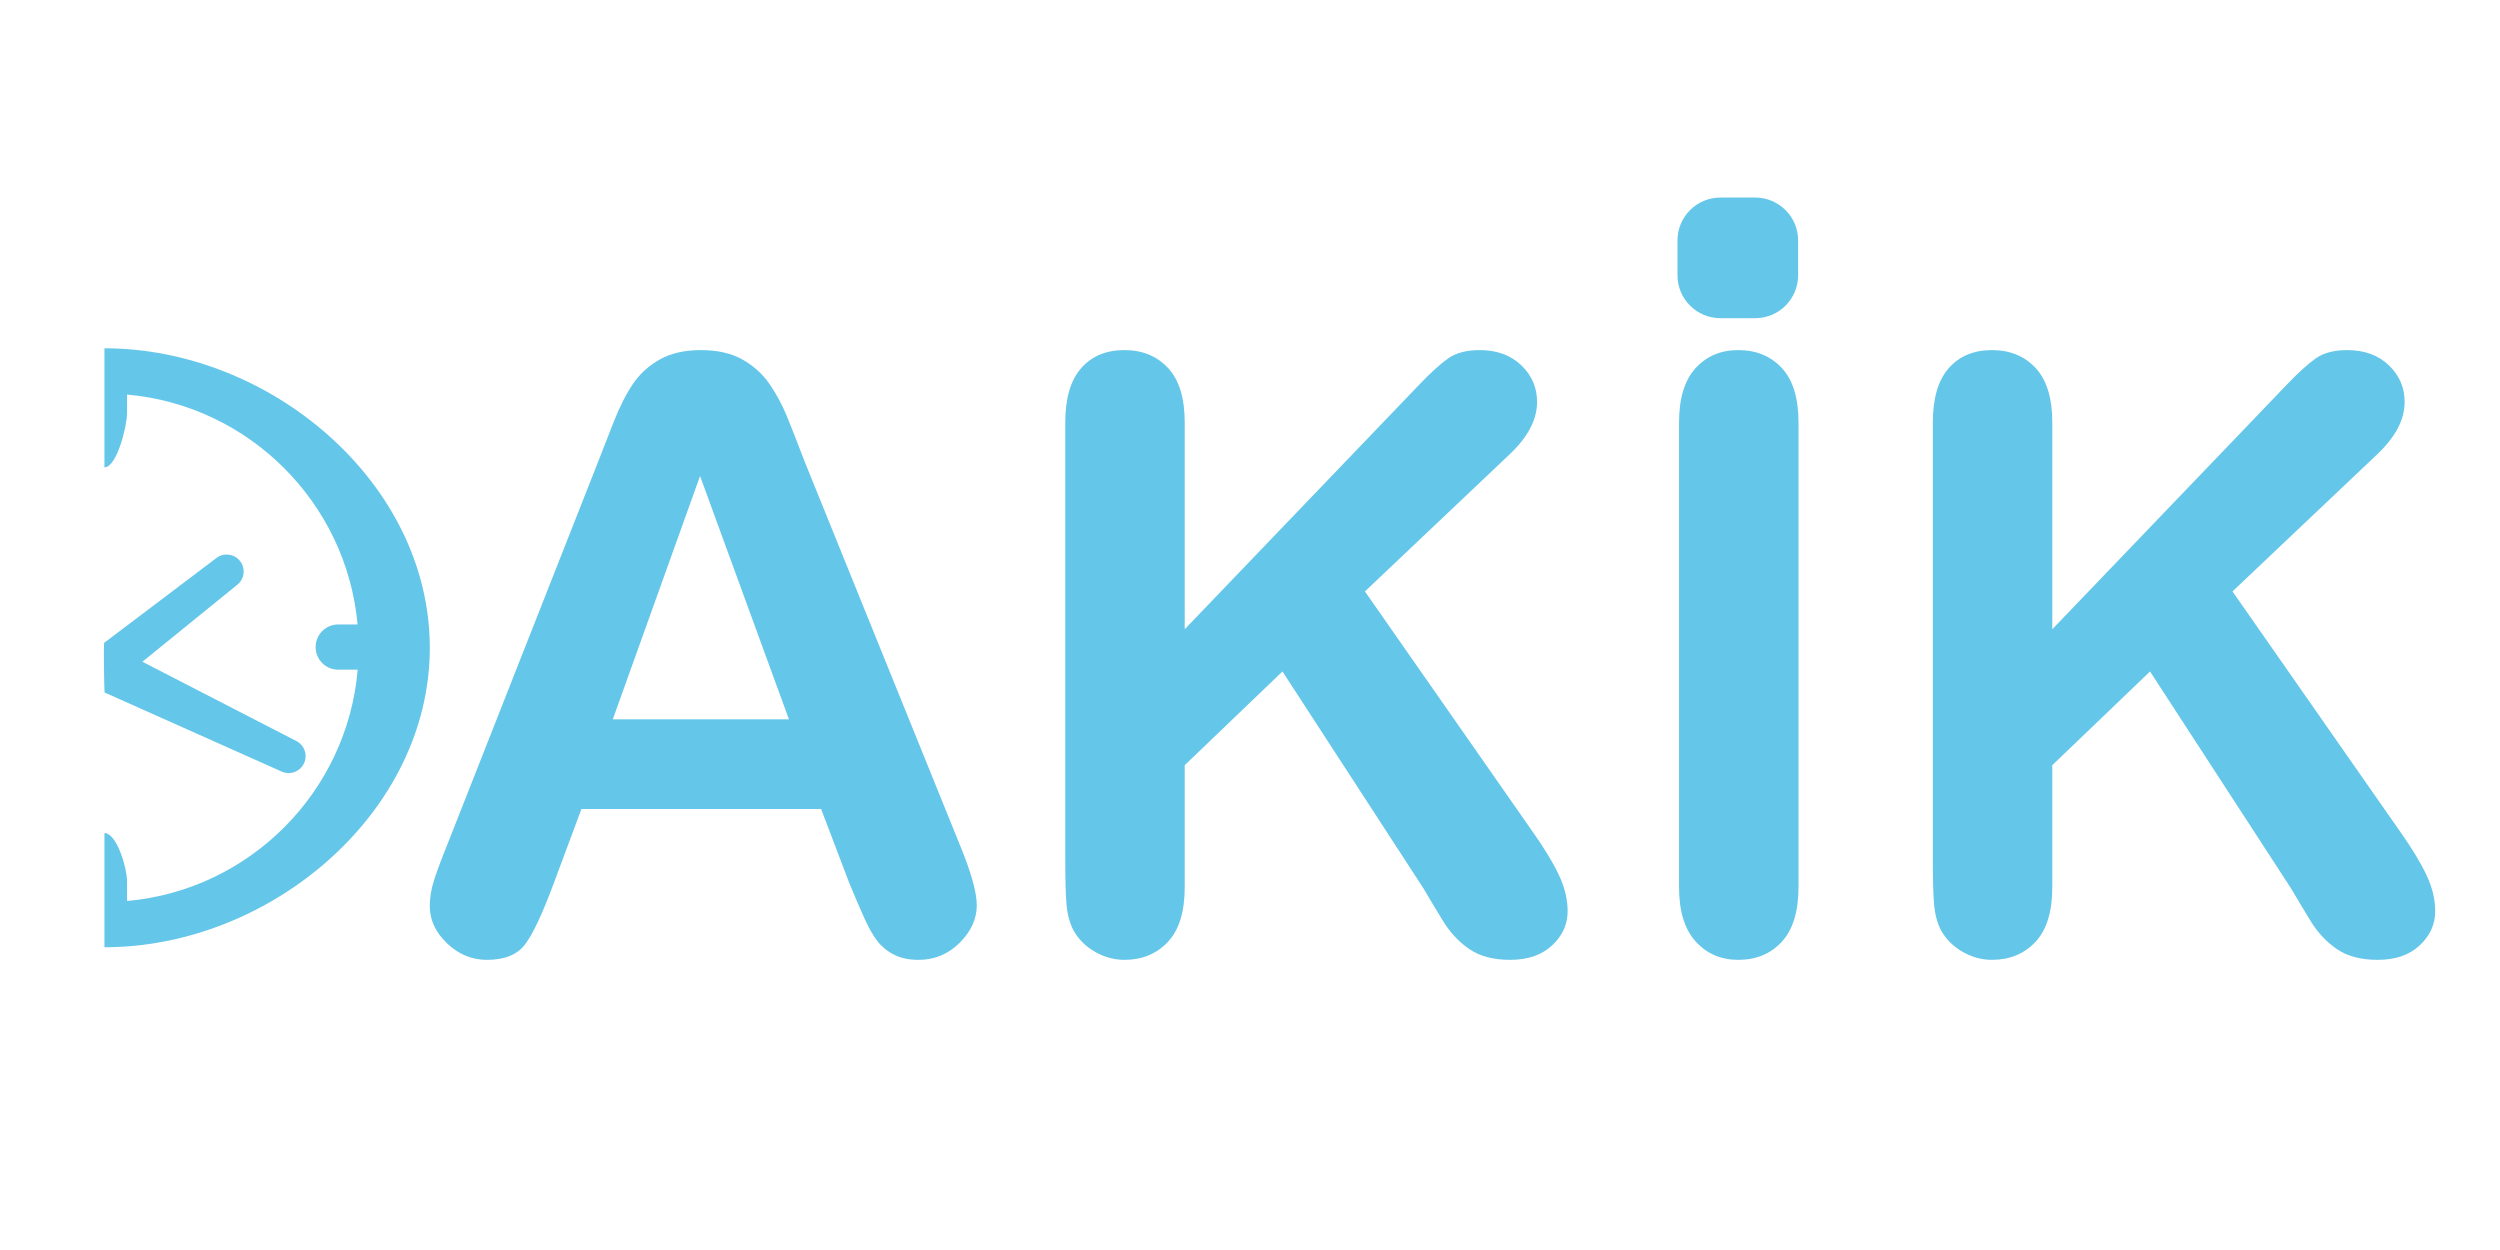
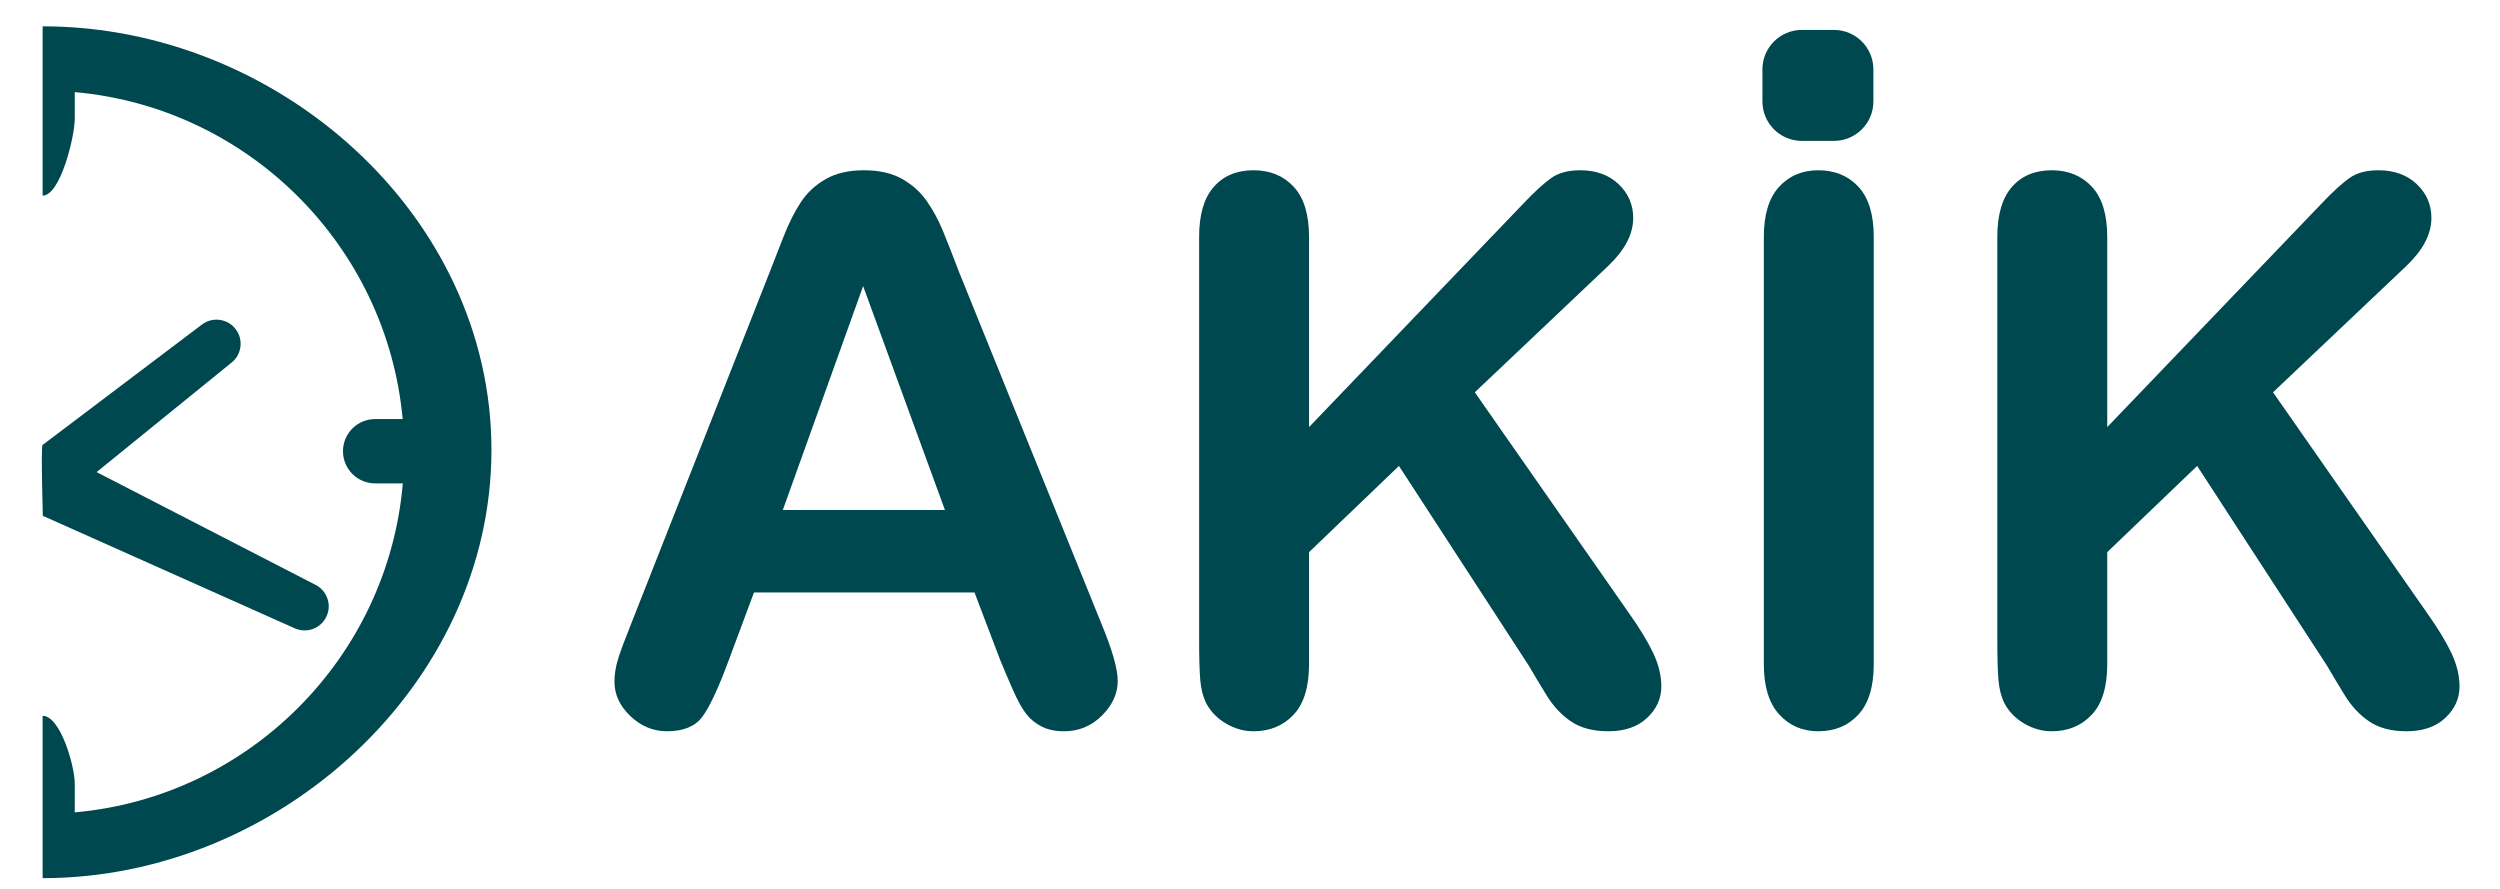
- <svg xmlns="http://www.w3.org/2000/svg" version="1.1" x="0px" y="0px" width="1024px" height="512px" viewBox="0 0 1024 512" enable-background="new 0 0 1024 512" xml:space="preserve">
-   <g id="Layer_2">
- </g>
-   <g id="Layer_1">
-     <g>
-       <path fill="#64C6E9" d="M347.865,361.689l-11.532-30.313h-98.189l-11.532,30.972c-4.505,12.083-8.348,20.238-11.532,24.465    c-3.187,4.227-8.402,6.343-15.651,6.343c-6.152,0-11.589-2.252-16.31-6.755c-4.724-4.502-7.084-9.609-7.084-15.321    c0-3.295,0.548-6.698,1.647-10.214c1.097-3.514,2.909-8.402,5.437-14.662l61.78-156.838c1.756-4.502,3.872-9.911,6.343-16.228    c2.471-6.314,5.107-11.558,7.908-15.733c2.801-4.173,6.479-7.55,11.038-10.132c4.556-2.579,10.186-3.872,16.886-3.872    c6.809,0,12.492,1.292,17.051,3.872c4.556,2.582,8.237,5.905,11.038,9.967c2.801,4.065,5.161,8.43,7.084,13.097    c1.92,4.67,4.366,10.902,7.331,18.699l63.098,155.85c4.942,11.862,7.414,20.485,7.414,25.865c0,5.601-2.335,10.737-7.002,15.404    c-4.67,4.667-10.297,7.002-16.887,7.002c-3.846,0-7.141-0.687-9.885-2.059c-2.747-1.375-5.053-3.238-6.919-5.601    c-1.869-2.361-3.872-5.985-6.013-10.873C351.242,369.736,349.402,365.424,347.865,361.689z M250.994,294.638h72.159    l-36.409-99.672L250.994,294.638z" />
-       <path fill="#64C6E9" d="M485.263,173.055v84.68l96.046-100.166c4.613-4.832,8.539-8.402,11.779-10.709    c3.238-2.306,7.55-3.46,12.933-3.46c7.027,0,12.711,2.059,17.051,6.178c4.337,4.119,6.508,9.143,6.508,15.074    c0,7.141-3.681,14.225-11.038,21.252l-59.473,56.343l68.534,98.189c4.832,6.811,8.456,12.768,10.873,17.875    c2.415,5.107,3.624,10.078,3.624,14.91c0,5.383-2.116,10.049-6.343,14.003c-4.229,3.954-9.967,5.931-17.216,5.931    c-6.811,0-12.356-1.457-16.639-4.366c-4.283-2.909-7.908-6.78-10.873-11.615c-2.965-4.832-5.601-9.226-7.908-13.18l-57.826-88.963    l-40.032,38.386v49.918c0,10.106-2.306,17.602-6.919,22.488c-4.613,4.886-10.544,7.331-17.793,7.331    c-4.175,0-8.183-1.099-12.026-3.295c-3.846-2.196-6.811-5.161-8.896-8.896c-1.539-3.074-2.471-6.644-2.801-10.709    c-0.329-4.062-0.494-9.939-0.494-17.628V173.055c0-9.885,2.167-17.298,6.507-22.241c4.337-4.942,10.24-7.414,17.71-7.414    c7.357,0,13.316,2.445,17.875,7.331C482.983,155.62,485.263,163.062,485.263,173.055z" />
-       <path fill="#64C6E9" d="M687.735,363.337V173.055c0-9.885,2.25-17.298,6.755-22.241c4.502-4.942,10.322-7.414,17.463-7.414    c7.357,0,13.316,2.445,17.875,7.331c4.556,4.888,6.837,12.33,6.837,22.323v190.282c0,9.995-2.281,17.463-6.837,22.406    c-4.559,4.942-10.518,7.414-17.875,7.414c-7.03,0-12.824-2.5-17.381-7.496C690.013,380.663,687.735,373.222,687.735,363.337z" />
-       <path fill="#64C6E9" d="M840.62,173.055v84.68l96.047-100.166c4.613-4.832,8.538-8.402,11.779-10.709    c3.238-2.306,7.55-3.46,12.933-3.46c7.027,0,12.711,2.059,17.051,6.178c4.337,4.119,6.507,9.143,6.507,15.074    c0,7.141-3.681,14.225-11.038,21.252l-59.473,56.343l68.534,98.189c4.832,6.811,8.456,12.768,10.873,17.875    c2.415,5.107,3.624,10.078,3.624,14.91c0,5.383-2.116,10.049-6.343,14.003c-4.229,3.954-9.967,5.931-17.216,5.931    c-6.811,0-12.356-1.457-16.639-4.366s-7.908-6.78-10.873-11.615c-2.965-4.832-5.601-9.226-7.908-13.18l-57.826-88.963    l-40.033,38.386v49.918c0,10.106-2.306,17.602-6.919,22.488c-4.613,4.886-10.544,7.331-17.793,7.331    c-4.175,0-8.183-1.099-12.026-3.295c-3.846-2.196-6.811-5.161-8.896-8.896c-1.539-3.074-2.471-6.644-2.801-10.709    c-0.329-4.062-0.494-9.939-0.494-17.628V173.055c0-9.885,2.167-17.298,6.507-22.241c4.337-4.942,10.24-7.414,17.71-7.414    c7.357,0,13.316,2.445,17.875,7.331C838.339,155.62,840.62,163.062,840.62,173.055z" />
+ <svg xmlns="http://www.w3.org/2000/svg" version="1.1" x="0px" y="0px" width="100%" height="100%" viewBox="0 0 720 256" enable-background="new 0 0 1024 512" xml:space="preserve" id="svgLogo">
+   <defs>
+     <linearGradient id="green">
+       <stop stop-color="#6ed3cf" />
+     </linearGradient>
+     <linearGradient id="white">
+       <stop stop-color="#9068be" />
+     </linearGradient>
+     <linearGradient id="red">
+       <stop stop-color="#e62739" />
+     </linearGradient>
+     <linearGradient id="purple">
+       <stop stop-color="#9068be" />
+     </linearGradient>
+     <linearGradient id="dark">
+       <stop stop-color="#242728" />
+     </linearGradient>
+     <linearGradient id="svgFill">
+       <stop stop-color="#00484F" />
+     </linearGradient>
+   </defs>
+   <g id="Layer_2" transform="translate(107.1365,-255.7786)" />
+   <g id="Layer_1" transform="translate(-30.50142,-135.0849)">
+     <g id="g6">
+       <path d="m 318.622,325.332 -7.46,-19.61 -63.519,0 -7.46,20.036 c -2.914,7.817 -5.4,13.092 -7.46,15.826 -2.062,2.734 -5.435,4.103 -10.125,4.103 -3.98,0 -7.497,-1.457 -10.551,-4.37 -3.056,-2.912 -4.583,-6.216 -4.583,-9.911 0,-2.132 0.354,-4.333 1.065,-6.607 0.71,-2.273 1.882,-5.435 3.517,-9.485 l 39.966,-101.459 c 1.136,-2.912 2.505,-6.411 4.103,-10.498 1.599,-4.085 3.304,-7.477 5.116,-10.178 1.812,-2.7 4.191,-4.884 7.141,-6.554 2.947,-1.668 6.589,-2.505 10.924,-2.505 4.405,0 8.081,0.836 11.03,2.505 2.947,1.67 5.329,3.82 7.141,6.448 1.812,2.63 3.339,5.453 4.583,8.472 1.242,3.021 2.824,7.053 4.742,12.096 l 40.818,100.82 c 3.197,7.674 4.796,13.252 4.796,16.732 0,3.623 -1.511,6.946 -4.53,9.965 -3.021,3.019 -6.661,4.53 -10.924,4.53 -2.488,0 -4.62,-0.444 -6.395,-1.332 -1.777,-0.889 -3.269,-2.095 -4.476,-3.623 -1.209,-1.527 -2.505,-3.872 -3.89,-7.034 -1.386,-3.162 -2.576,-5.952 -3.57,-8.368 z m -62.666,-43.375 46.68,0 -23.553,-64.478 -23.127,64.478 z" id="path8" fill="url(#svgFill)" />
+       <path d="m 407.505,203.304 0,54.78 62.132,-64.798 c 2.984,-3.126 5.524,-5.435 7.62,-6.928 2.095,-1.492 4.884,-2.238 8.366,-2.238 4.546,0 8.223,1.332 11.03,3.997 2.806,2.665 4.21,5.915 4.21,9.751 0,4.62 -2.381,9.202 -7.141,13.748 l -38.473,36.448 44.335,63.519 c 3.126,4.406 5.47,8.26 7.034,11.563 1.562,3.304 2.344,6.519 2.344,9.645 0,3.482 -1.369,6.501 -4.103,9.059 -2.736,2.558 -6.448,3.837 -11.137,3.837 -4.406,0 -7.993,-0.943 -10.764,-2.824 -2.771,-1.882 -5.116,-4.386 -7.034,-7.514 -1.918,-3.126 -3.623,-5.968 -5.116,-8.526 l -37.408,-57.55 -25.897,24.832 0,32.292 c 0,6.538 -1.492,11.387 -4.476,14.548 -2.984,3.161 -6.821,4.742 -11.51,4.742 -2.701,0 -5.294,-0.711 -7.78,-2.132 -2.488,-1.421 -4.406,-3.339 -5.755,-5.755 -0.996,-1.989 -1.599,-4.298 -1.812,-6.928 -0.213,-2.628 -0.32,-6.43 -0.32,-11.404 l 0,-116.165 c 0,-6.395 1.402,-11.19 4.209,-14.388 2.806,-3.197 6.624,-4.796 11.457,-4.796 4.759,0 8.614,1.582 11.563,4.742 2.948,3.163 4.423,7.977 4.423,14.441 z" id="path10" fill="url(#svgFill)" />
+       <path d="m 538.485,326.398 0,-123.094 c 0,-6.395 1.456,-11.19 4.37,-14.388 2.912,-3.197 6.677,-4.796 11.297,-4.796 4.759,0 8.614,1.582 11.563,4.742 2.947,3.162 4.423,7.976 4.423,14.441 l 0,123.094 c 0,6.466 -1.476,11.297 -4.423,14.495 -2.949,3.197 -6.804,4.796 -11.563,4.796 -4.548,0 -8.296,-1.617 -11.244,-4.849 -2.949,-3.233 -4.423,-8.046 -4.423,-14.441 z" id="path12" fill="url(#svgFill)" />
+       <path d="m 637.387,203.304 0,54.78 62.133,-64.798 c 2.984,-3.126 5.523,-5.435 7.62,-6.928 2.095,-1.492 4.884,-2.238 8.366,-2.238 4.546,0 8.223,1.332 11.03,3.997 2.806,2.665 4.209,5.915 4.209,9.751 0,4.62 -2.381,9.202 -7.141,13.748 l -38.473,36.448 44.335,63.519 c 3.126,4.406 5.47,8.26 7.034,11.563 1.562,3.304 2.344,6.519 2.344,9.645 0,3.482 -1.369,6.501 -4.103,9.059 -2.736,2.558 -6.448,3.837 -11.137,3.837 -4.406,0 -7.993,-0.943 -10.764,-2.824 -2.771,-1.882 -5.116,-4.386 -7.034,-7.514 -1.918,-3.126 -3.623,-5.968 -5.116,-8.526 l -37.408,-57.55 -25.897,24.832 0,32.292 c 0,6.538 -1.492,11.387 -4.476,14.548 -2.984,3.161 -6.821,4.742 -11.51,4.742 -2.701,0 -5.294,-0.711 -7.78,-2.132 -2.488,-1.421 -4.406,-3.339 -5.755,-5.755 -0.996,-1.989 -1.599,-4.298 -1.812,-6.928 -0.213,-2.628 -0.32,-6.43 -0.32,-11.404 l 0,-116.165 c 0,-6.395 1.402,-11.19 4.209,-14.388 2.806,-3.197 6.624,-4.796 11.457,-4.796 4.759,0 8.614,1.582 11.563,4.742 2.948,3.163 4.424,7.977 4.424,14.441 z" id="path14" fill="url(#svgFill)" />
    </g>
-     <path fill="#64C6E9" d="M736.51,112.76c0,9.702-7.865,17.567-17.567,17.567h-14.273c-9.702,0-17.567-7.865-17.567-17.567V98.487   c0-9.702,7.865-17.567,17.567-17.567h14.273c9.702,0,17.567,7.865,17.567,17.567V112.76z" />
-     <path fill="none" d="M52.034,169.28v-7.667c49.955,4.425,89.875,44.253,94.437,94.169h-7.935c-5.116,0-9.256,4.14-9.256,9.258   s4.141,9.259,9.256,9.259h7.978c-4.303,50.186-44.333,90.306-94.48,94.747V360.8c0-5.118-4.139-9.259-9.256-9.259v-67.696   c5.456,0,9.928-4.204,10.37-9.545l45.88-34.666c3.074-2.315,3.67-6.689,1.357-9.727c-2.315-3.074-6.672-3.653-9.71-1.375   l-45.893,34.679c-0.65-0.126-1.319-0.197-2.005-0.197v-84.477C47.895,178.538,52.034,174.398,52.034,169.28z" />
-     <path fill="#64C6E9" d="M52.034,360.8v8.245c50.147-4.441,90.177-44.561,94.48-94.747h-7.978c-5.116,0-9.256-4.141-9.256-9.259   s4.141-9.258,9.256-9.258h7.935c-4.562-49.916-44.482-89.744-94.437-94.169v7.667c0,5.118-4.139,22.149-9.256,22.149v-48.765   c67.752,0,133.265,54.912,133.265,122.665c0,67.751-65.513,122.665-133.265,122.665v-46.756   C47.895,341.238,52.034,355.683,52.034,360.8z" />
-     <path fill="#64C6E9" d="M42.792,263.212l45.893-34.679c3.037-2.279,7.394-1.7,9.71,1.375c2.313,3.038,1.717,7.412-1.357,9.727   l-53.682,43.558C42.913,288.534,42.142,263.086,42.792,263.212z" />
-     <path fill="#64C6E9" d="M42.876,283.661l72.522,32.382c3.51,1.555,7.602,0.001,9.172-3.512c1.576-3.497-0.017-7.596-3.514-9.171   l-78.188-40.271C42.836,262.99,42.63,283.771,42.876,283.661z" />
+     <path d="m 570.038,164.299 c 0,6.276 -5.088,11.364 -11.364,11.364 l -9.233,0 c -6.276,0 -11.364,-5.088 -11.364,-11.364 l 0,-9.233 c 0,-6.276 5.088,-11.364 11.364,-11.364 l 9.233,0 c 6.276,0 11.364,5.088 11.364,11.364 l 0,9.233 z" id="path16" fill="url(#svgFill)" />
+     <path d="m 52.034,169.28 0,-7.667 c 49.955,4.425 89.875,44.253 94.437,94.169 l -7.935,0 c -5.116,0 -9.256,4.14 -9.256,9.258 0,5.118 4.141,9.259 9.256,9.259 l 7.978,0 c -4.303,50.186 -44.333,90.306 -94.48,94.747 l 0,-8.246 c 0,-5.118 -4.139,-9.259 -9.256,-9.259 l 0,-67.696 c 5.456,0 9.928,-4.204 10.37,-9.545 l 45.88,-34.666 c 3.074,-2.315 3.67,-6.689 1.357,-9.727 -2.315,-3.074 -6.672,-3.653 -9.71,-1.375 l -45.893,34.679 c -0.65,-0.126 -1.319,-0.197 -2.005,-0.197 l 0,-84.477 c 5.118,0.001 9.257,-4.139 9.257,-9.257 z" id="path18" style="fill:none" />
+     <path d="m 52.034,360.8 0,8.245 c 50.147,-4.441 90.177,-44.561 94.48,-94.747 l -7.978,0 c -5.116,0 -9.256,-4.141 -9.256,-9.259 0,-5.118 4.141,-9.258 9.256,-9.258 l 7.935,0 c -4.562,-49.916 -44.482,-89.744 -94.437,-94.169 l 0,7.667 c 0,5.118 -4.139,22.149 -9.256,22.149 l 0,-48.765 c 67.752,0 129.257,54.244 129.257,121.997 0,67.751 -61.505,123.333 -129.257,123.333 l 0,-46.756 c 5.117,10e-4 9.256,14.446 9.256,19.563 z" id="path20" fill="url(#svgFill)" />
+     <path d="m 42.792,263.212 45.893,-34.679 c 3.037,-2.279 7.394,-1.7 9.71,1.375 2.313,3.038 1.717,7.412 -1.357,9.727 l -53.682,43.558 c -0.443,5.341 -1.214,-20.107 -0.564,-19.981 z" id="path22" fill="url(#svgFill)" />
+     <path d="m 42.876,283.661 72.522,32.382 c 3.51,1.555 7.602,10e-4 9.172,-3.512 1.576,-3.497 -0.017,-7.596 -3.514,-9.171 L 42.868,263.089 c -0.032,-0.099 -0.238,20.682 0.008,20.572 z" id="path24" fill="url(#svgFill)" />
  </g>
</svg>
